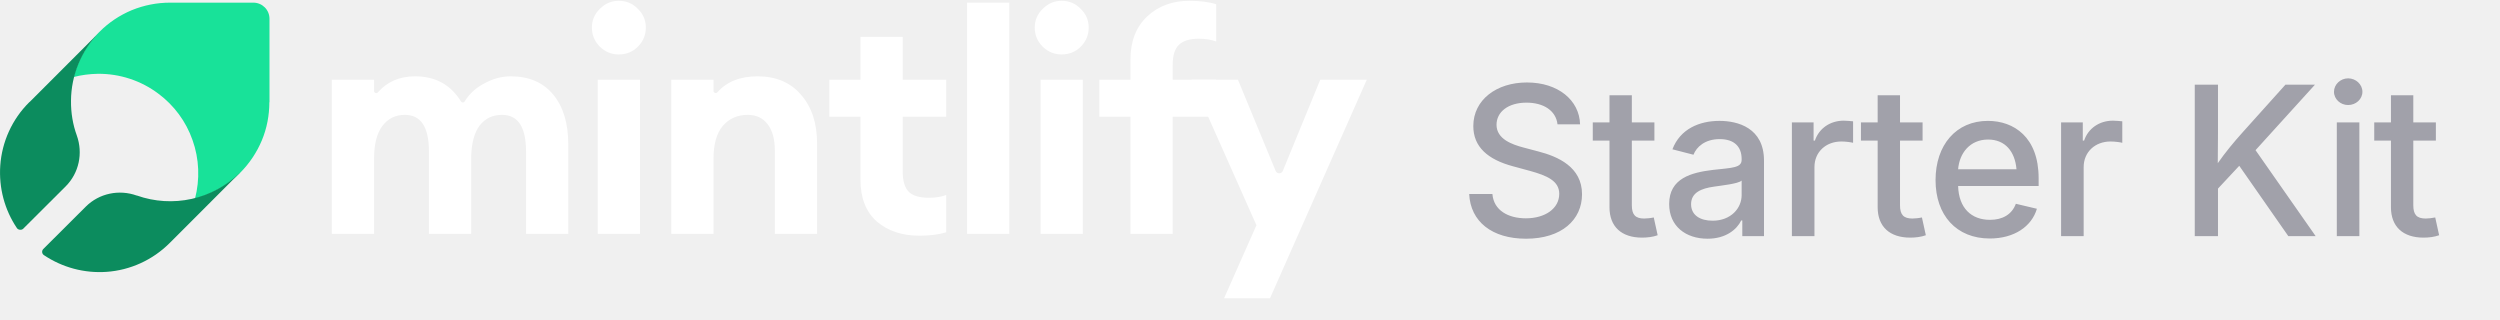
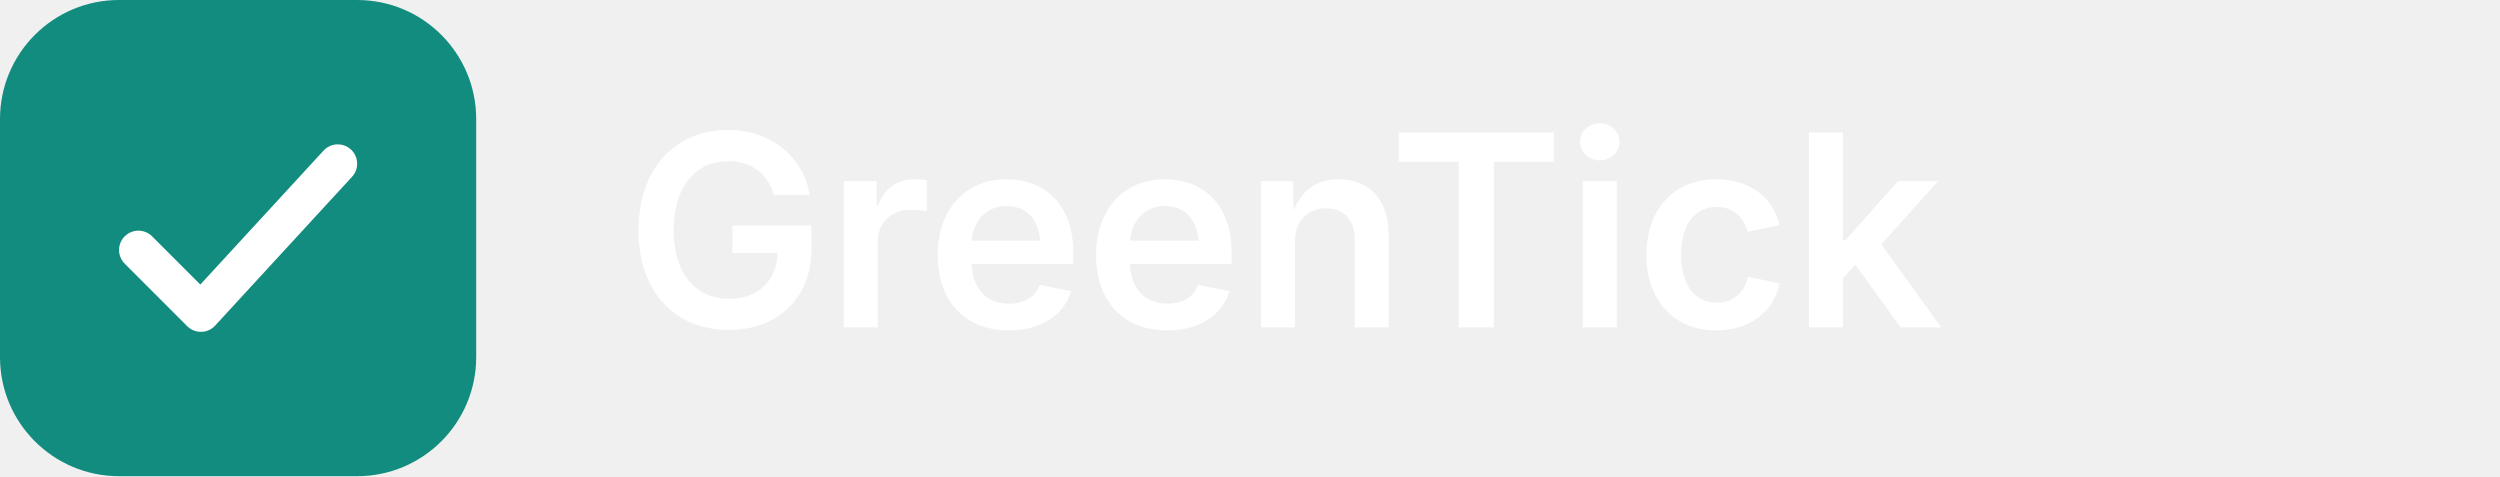
- <svg xmlns="http://www.w3.org/2000/svg" width="180" height="23" viewBox="0 0 180 23" fill="none">
-   <path d="M91.44 21.476H88.133L90.464 16.216L85.802 5.74H89.132L91.847 12.307C91.943 12.536 92.268 12.536 92.362 12.306L95.058 5.74H98.409L91.44 21.476Z" fill="white" />
-   <path d="M81.393 16.837V8.403H79.152V5.74H81.393V4.297C81.393 2.98 81.792 1.944 82.592 1.19C83.391 0.435 84.404 0.058 85.633 0.058C86.387 0.058 87.031 0.139 87.564 0.302V2.988C87.208 2.854 86.794 2.788 86.32 2.788C85.655 2.788 85.174 2.936 84.878 3.232C84.582 3.513 84.434 3.994 84.434 4.674V5.74H87.564V8.403H84.434V16.837H81.393Z" fill="white" />
-   <path d="M76.433 3.92C75.915 3.92 75.463 3.735 75.079 3.365C74.694 2.98 74.502 2.521 74.502 1.989C74.502 1.456 74.694 1.005 75.079 0.635C75.463 0.25 75.915 0.058 76.433 0.058C76.98 0.058 77.438 0.25 77.809 0.635C78.193 1.005 78.386 1.456 78.386 1.989C78.386 2.521 78.193 2.98 77.809 3.365C77.438 3.735 76.98 3.92 76.433 3.92ZM74.924 16.837V5.74H77.964V16.837H74.924Z" fill="white" />
-   <path d="M69.628 16.837V0.191H72.669V16.837H69.628Z" fill="white" />
-   <path d="M66.194 16.97C64.951 16.97 63.93 16.63 63.131 15.949C62.347 15.254 61.955 14.255 61.955 12.953V8.403H59.713V5.74H61.955V2.655H64.995V5.74H68.125V8.403H64.995V12.354C64.995 13.034 65.143 13.523 65.439 13.819C65.735 14.1 66.216 14.24 66.882 14.24C67.355 14.24 67.769 14.174 68.125 14.04V16.726C67.592 16.889 66.948 16.97 66.194 16.97Z" fill="white" />
-   <path d="M48.332 16.837V5.74H51.373V6.551C51.373 6.688 51.559 6.748 51.65 6.646C52.328 5.879 53.293 5.495 54.546 5.495C55.878 5.495 56.921 5.939 57.676 6.827C58.445 7.7 58.83 8.869 58.83 10.334V16.837H55.789V10.844C55.789 10.03 55.619 9.402 55.279 8.958C54.939 8.499 54.458 8.27 53.836 8.27C53.096 8.27 52.497 8.536 52.038 9.069C51.594 9.601 51.373 10.386 51.373 11.421V16.837H48.332Z" fill="white" />
-   <path d="M44.547 3.92C44.029 3.92 43.578 3.735 43.193 3.365C42.809 2.98 42.616 2.521 42.616 1.989C42.616 1.456 42.809 1.005 43.193 0.635C43.578 0.25 44.029 0.058 44.547 0.058C45.095 0.058 45.553 0.25 45.923 0.635C46.308 1.005 46.5 1.456 46.5 1.989C46.5 2.521 46.308 2.98 45.923 3.365C45.553 3.735 45.095 3.92 44.547 3.92ZM43.038 16.837V5.74H46.079V16.837H43.038Z" fill="white" />
-   <path d="M37.875 16.837V10.911C37.875 9.15 37.298 8.27 36.144 8.27C35.478 8.27 34.945 8.521 34.546 9.024C34.161 9.527 33.954 10.275 33.924 11.266V16.837H30.884V10.911C30.884 9.15 30.306 8.27 29.152 8.27C28.472 8.27 27.932 8.536 27.532 9.069C27.133 9.601 26.933 10.386 26.933 11.421V16.837H23.892V5.74H26.933V6.559C26.933 6.695 27.116 6.755 27.206 6.652C27.878 5.881 28.771 5.495 29.885 5.495C31.349 5.495 32.452 6.1 33.193 7.309C33.252 7.404 33.395 7.403 33.454 7.307C33.774 6.78 34.219 6.361 34.79 6.05C35.441 5.68 36.099 5.495 36.765 5.495C38.082 5.495 39.103 5.932 39.828 6.805C40.553 7.678 40.916 8.876 40.916 10.4V16.837H37.875Z" fill="white" />
-   <path d="M19.403 7.362V1.35C19.403 0.705 18.879 0.191 18.244 0.191H12.235C11.291 0.191 10.357 0.378 9.487 0.733C8.618 1.098 7.824 1.621 7.16 2.295L7.114 2.341C6.235 3.23 5.609 4.333 5.291 5.548C5.861 5.399 6.45 5.324 7.039 5.314C8.609 5.296 10.151 5.801 11.403 6.745C12.534 7.586 13.394 8.746 13.861 10.083C14.347 11.438 14.403 12.916 14.039 14.309C15.244 13.991 16.356 13.364 17.244 12.486L17.291 12.439C17.954 11.775 18.487 10.98 18.851 10.111C19.216 9.241 19.393 8.306 19.393 7.362H19.403Z" fill="#18E299" />
-   <path d="M5.112 7.26C5.121 5.416 5.857 3.646 7.151 2.324L2.151 7.326C2.133 7.344 2.114 7.354 2.095 7.372C0.876 8.583 0.14 10.204 0.019 11.918C-0.092 13.52 0.327 15.103 1.22 16.426C1.306 16.552 1.537 16.593 1.667 16.472L4.73 13.417C5.689 12.458 5.987 11.033 5.531 9.757C5.242 8.965 5.103 8.117 5.112 7.26Z" fill="#0C8C5E" />
-   <path d="M17.262 12.44C16.303 13.38 15.102 14.032 13.799 14.321C12.486 14.61 11.127 14.526 9.861 14.079C9.861 14.079 9.851 14.079 9.842 14.079C8.567 13.622 7.142 13.921 6.183 14.871L3.12 17.926C2.99 18.056 3.009 18.27 3.167 18.373C4.489 19.258 6.072 19.686 7.673 19.574C9.386 19.453 10.997 18.717 12.216 17.497L12.263 17.451L17.262 12.449V12.44Z" fill="#0C8C5E" />
-   <text x="105" y="17" font-family="Inter, ui-sans-serif, system-ui, -apple-system, sans-serif" font-size="15" font-weight="500" fill="#A1A1AA" letter-spacing="-0.01em">Starter Kit</text>
+ <svg xmlns="http://www.w3.org/2000/svg" width="168" height="32" viewBox="0 0 168 32" fill="none">
+   <rect width="32" height="32" rx="8" fill="#128C7E" />
+   <path d="M9.3 16.8 13.5 21 22.7 11" stroke="#fff" stroke-width="2.6" stroke-linecap="round" stroke-linejoin="round" />
+   <text x="42" y="22" font-family="Inter, ui-sans-serif, system-ui, sans-serif" font-size="18" font-weight="600" fill="#FFFFFF">GreenTick</text>
</svg>
